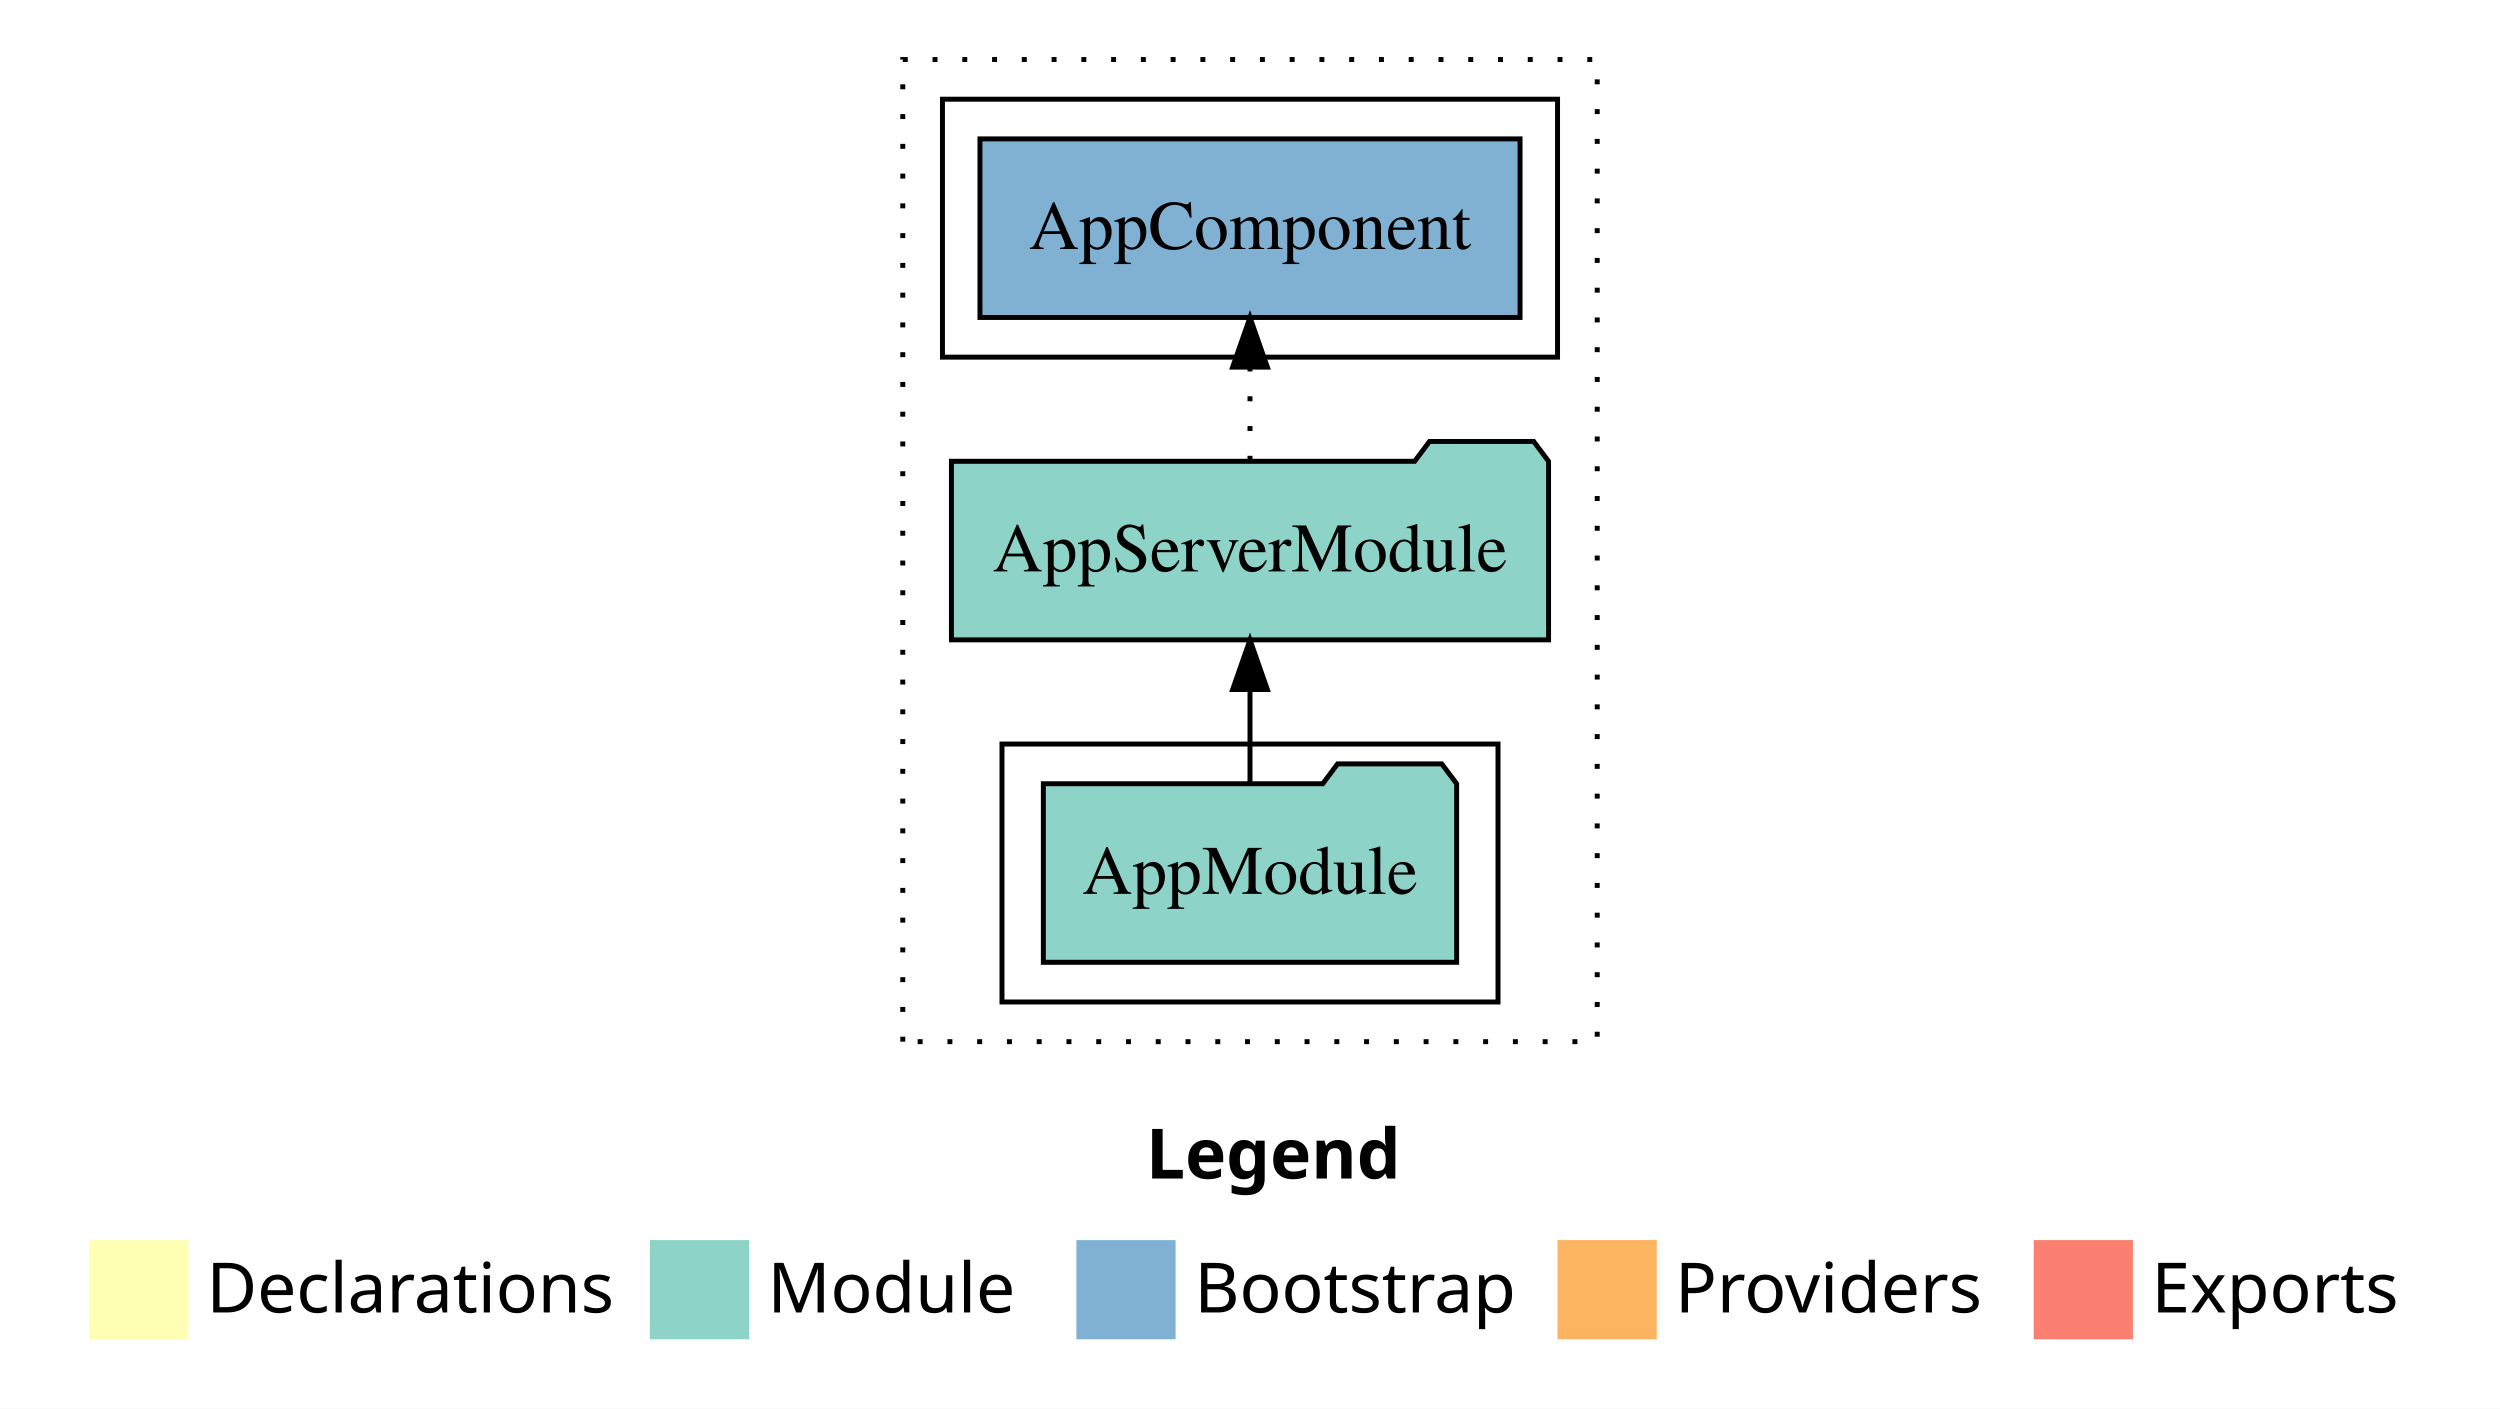
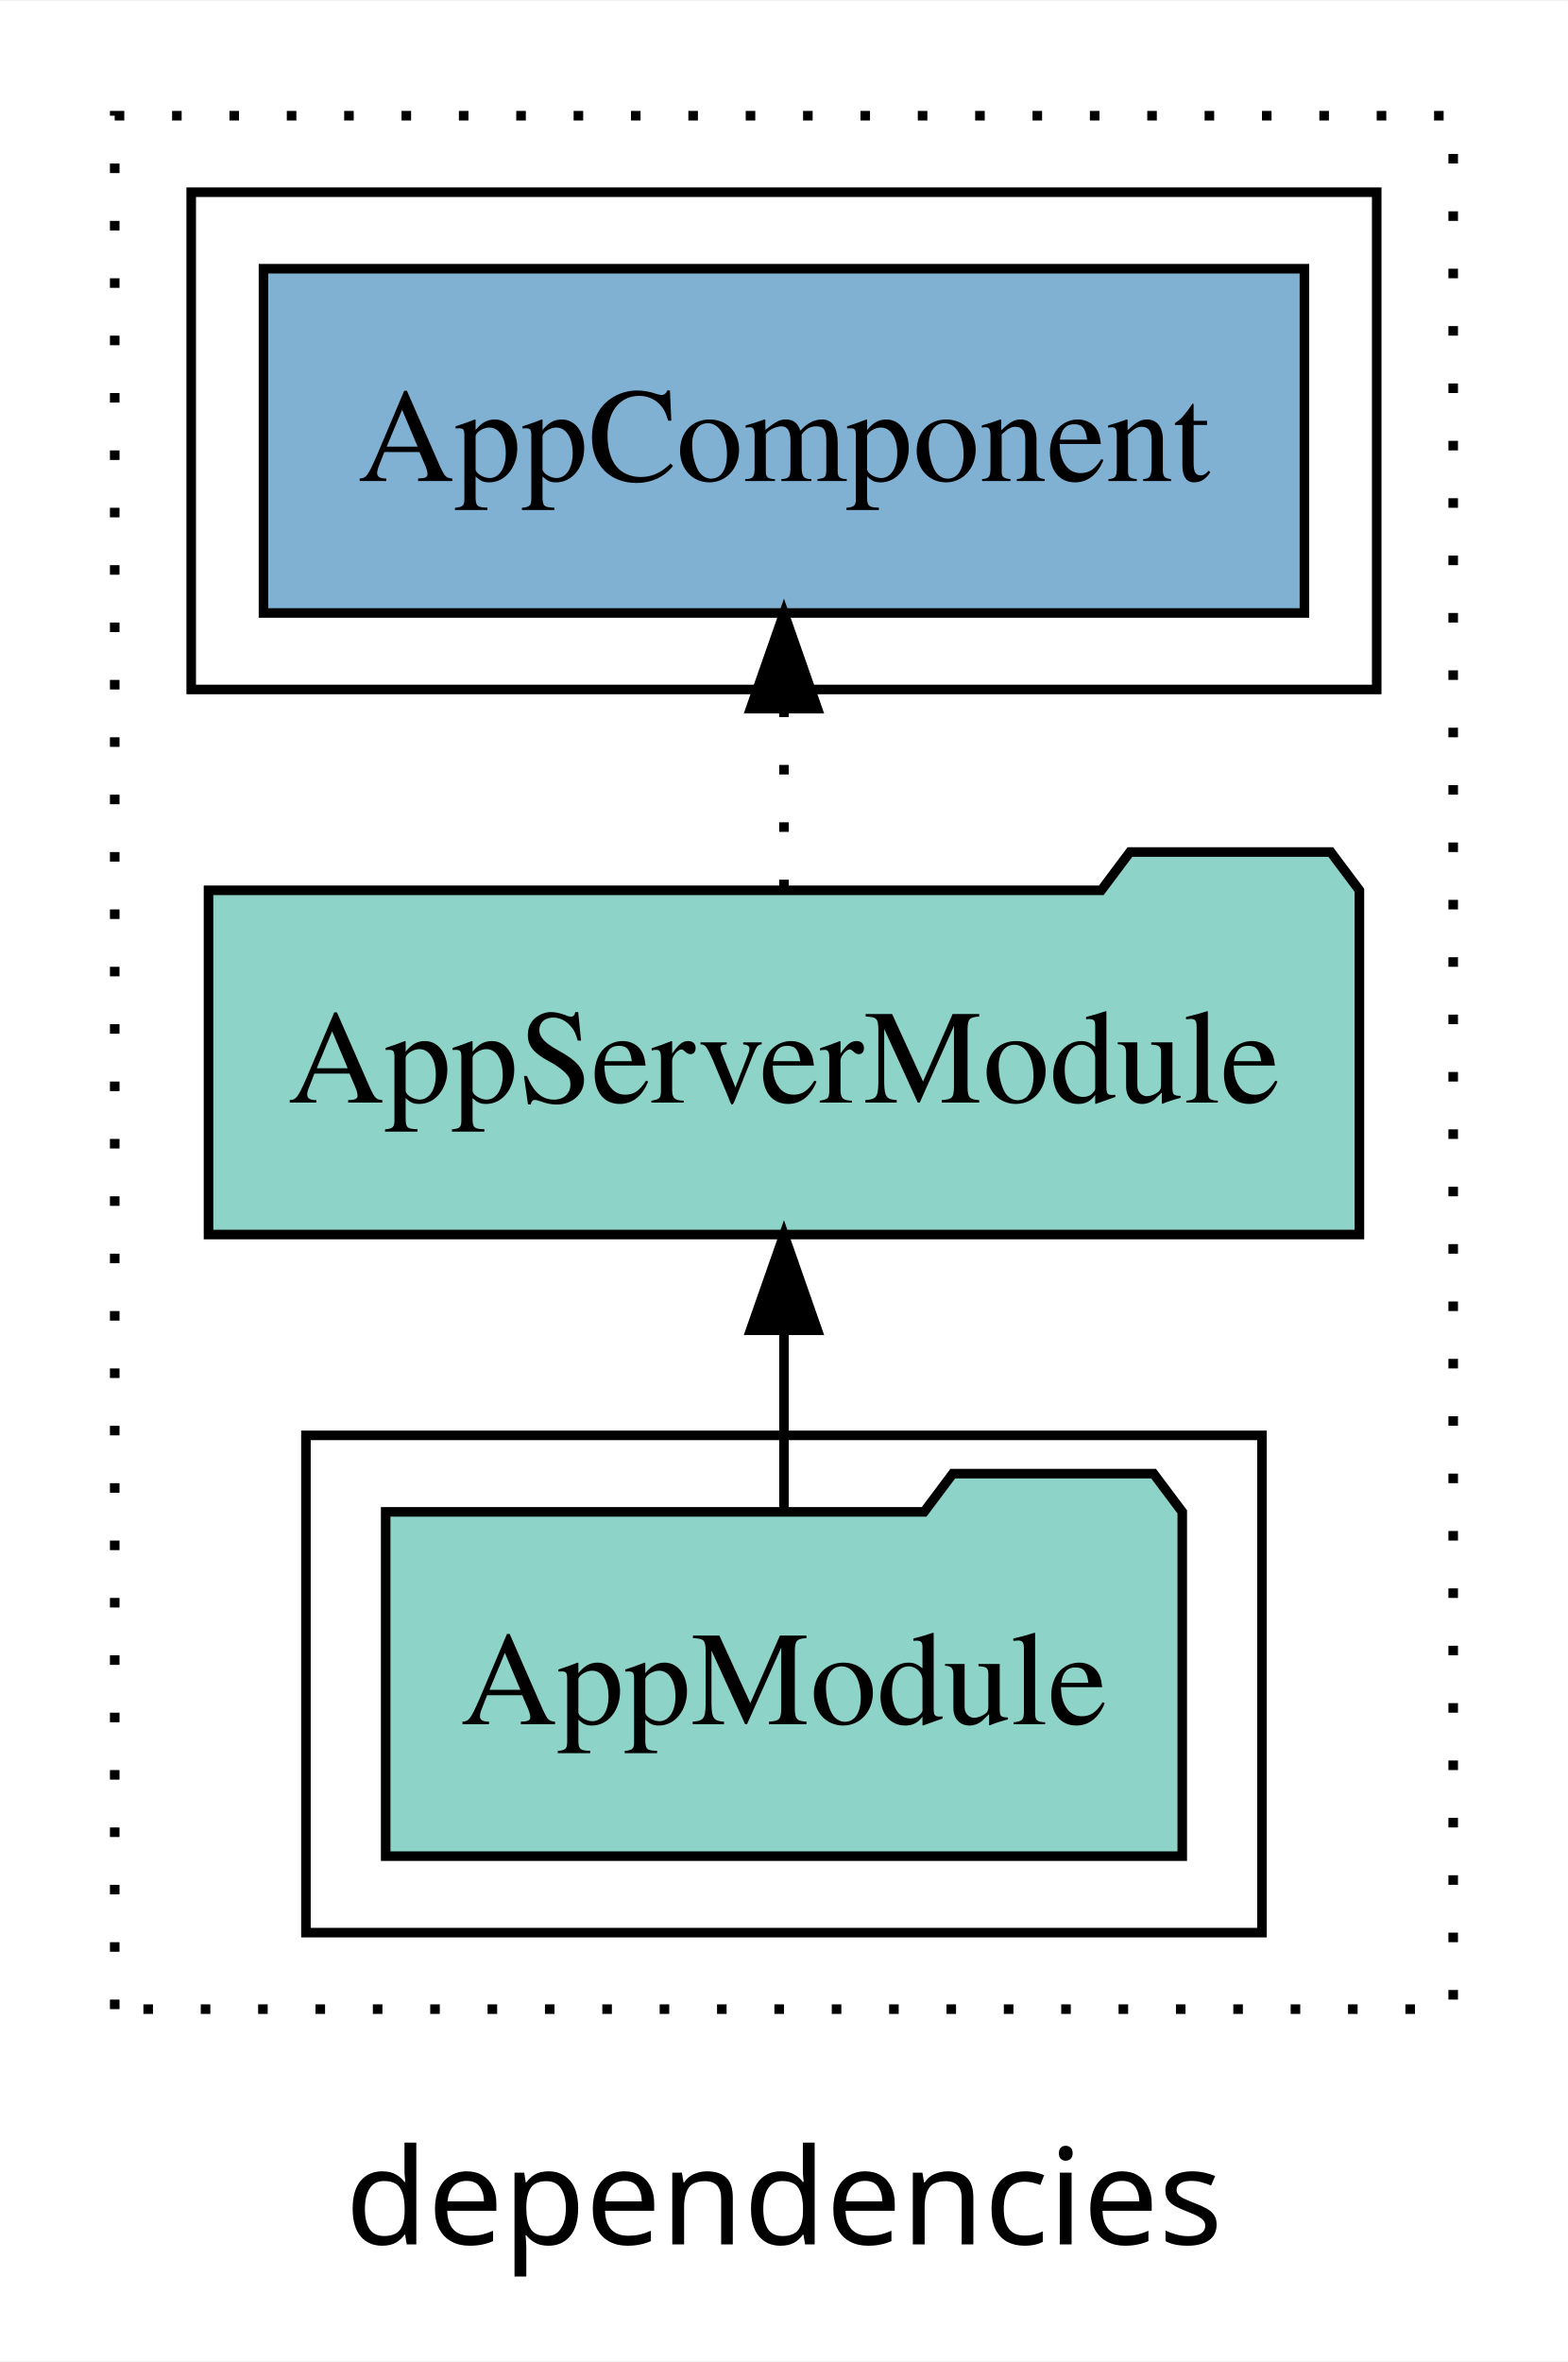
- <svg xmlns="http://www.w3.org/2000/svg" width="504pt" height="284pt" viewBox="0.00 0.00 504.00 284.00">
-   <g id="graph0" class="graph" transform="scale(1 1) rotate(0) translate(4 280)">
-     <polygon fill="white" stroke="transparent" points="-4,4 -4,-280 500,-280 500,4 -4,4" />
-     <text text-anchor="start" x="227.01" y="-42.4" font-family="sans-serif" font-weight="bold" font-size="14.00">Legend</text>
-     <polygon fill="#ffffb3" stroke="transparent" points="14,-10 14,-30 34,-30 34,-10 14,-10" />
-     <text text-anchor="start" x="37.63" y="-15.4" font-family="sans-serif" font-size="14.00">  Declarations</text>
-     <polygon fill="#8dd3c7" stroke="transparent" points="127,-10 127,-30 147,-30 147,-10 127,-10" />
-     <text text-anchor="start" x="150.73" y="-15.4" font-family="sans-serif" font-size="14.00">  Module</text>
-     <polygon fill="#80b1d3" stroke="transparent" points="213,-10 213,-30 233,-30 233,-10 213,-10" />
-     <text text-anchor="start" x="236.78" y="-15.4" font-family="sans-serif" font-size="14.00">  Bootstrap</text>
-     <polygon fill="#fdb462" stroke="transparent" points="310,-10 310,-30 330,-30 330,-10 310,-10" />
-     <text text-anchor="start" x="333.67" y="-15.4" font-family="sans-serif" font-size="14.00">  Providers</text>
-     <polygon fill="#fb8072" stroke="transparent" points="406,-10 406,-30 426,-30 426,-10 406,-10" />
-     <text text-anchor="start" x="429.73" y="-15.4" font-family="sans-serif" font-size="14.00">  Exports</text>
+ <svg xmlns="http://www.w3.org/2000/svg" width="164pt" height="247pt" viewBox="0.00 0.00 164.00 246.80">
+   <g id="graph0" class="graph" transform="scale(1 1) rotate(0) translate(4 242.8)">
+     <polygon fill="white" stroke="transparent" points="-4,4 -4,-242.8 160,-242.8 160,4 -4,4" />
+     <text text-anchor="middle" x="78" y="-8.2" font-family="sans-serif" font-size="14.00">dependencies</text>
    <g id="clust1" class="cluster">
-       <polygon fill="none" stroke="black" stroke-dasharray="1,5" points="178,-70 178,-268 318,-268 318,-70 178,-70" />
+       <polygon fill="none" stroke="black" stroke-dasharray="1,5" points="8,-32.8 8,-230.8 148,-230.8 148,-32.8 8,-32.8" />
    </g>
    <g id="clust5" class="cluster">
-       <polygon fill="none" stroke="black" points="186,-208 186,-260 310,-260 310,-208 186,-208" />
+       <polygon fill="none" stroke="black" points="16,-170.8 16,-222.8 140,-222.8 140,-170.8 16,-170.8" />
    </g>
    <g id="clust3" class="cluster">
-       <polygon fill="none" stroke="black" points="198,-78 198,-130 298,-130 298,-78 198,-78" />
+       <polygon fill="none" stroke="black" points="28,-40.8 28,-92.8 128,-92.8 128,-40.8 28,-40.8" />
    </g>
    <g id="node1" class="node">
-       <polygon fill="#8dd3c7" stroke="black" points="289.66,-122 286.66,-126 265.66,-126 262.66,-122 206.34,-122 206.34,-86 289.66,-86 289.66,-122" />
-       <text text-anchor="middle" x="248" y="-99.8" font-family="Times,serif" font-size="14.00">AppModule</text>
+       <polygon fill="#8dd3c7" stroke="black" points="119.66,-84.8 116.66,-88.8 95.66,-88.8 92.66,-84.8 36.34,-84.8 36.34,-48.8 119.66,-48.8 119.66,-84.8" />
+       <text text-anchor="middle" x="78" y="-62.6" font-family="Times,serif" font-size="14.00">AppModule</text>
    </g>
    <g id="node2" class="node">
-       <polygon fill="#8dd3c7" stroke="black" points="308.19,-187 305.19,-191 284.19,-191 281.19,-187 187.81,-187 187.81,-151 308.19,-151 308.19,-187" />
-       <text text-anchor="middle" x="248" y="-164.8" font-family="Times,serif" font-size="14.00">AppServerModule</text>
+       <polygon fill="#8dd3c7" stroke="black" points="138.19,-149.8 135.19,-153.8 114.19,-153.8 111.19,-149.8 17.81,-149.8 17.81,-113.8 138.19,-113.8 138.19,-149.8" />
+       <text text-anchor="middle" x="78" y="-127.6" font-family="Times,serif" font-size="14.00">AppServerModule</text>
    </g>
    <g id="edge1" class="edge">
-       <path fill="none" stroke="black" d="M248,-122.11C248,-122.11 248,-140.99 248,-140.99" />
-       <polygon fill="black" stroke="black" points="244.5,-140.99 248,-150.99 251.5,-140.99 244.5,-140.99" />
+       <path fill="none" stroke="black" d="M78,-84.91C78,-84.91 78,-103.79 78,-103.79" />
+       <polygon fill="black" stroke="black" points="74.5,-103.79 78,-113.79 81.5,-103.79 74.5,-103.79" />
    </g>
    <g id="node3" class="node">
-       <polygon fill="#80b1d3" stroke="black" points="302.44,-252 193.56,-252 193.56,-216 302.44,-216 302.44,-252" />
-       <text text-anchor="middle" x="248" y="-229.8" font-family="Times,serif" font-size="14.00">AppComponent </text>
+       <polygon fill="#80b1d3" stroke="black" points="132.44,-214.8 23.56,-214.8 23.56,-178.8 132.44,-178.8 132.44,-214.8" />
+       <text text-anchor="middle" x="78" y="-192.6" font-family="Times,serif" font-size="14.00">AppComponent </text>
    </g>
    <g id="edge2" class="edge">
-       <path fill="none" stroke="black" stroke-dasharray="1,5" d="M248,-187.11C248,-187.11 248,-205.99 248,-205.99" />
-       <polygon fill="black" stroke="black" points="244.5,-205.99 248,-215.99 251.5,-205.99 244.5,-205.99" />
+       <path fill="none" stroke="black" stroke-dasharray="1,5" d="M78,-149.91C78,-149.91 78,-168.79 78,-168.79" />
+       <polygon fill="black" stroke="black" points="74.5,-168.79 78,-178.79 81.5,-168.79 74.5,-168.79" />
    </g>
  </g>
</svg>
